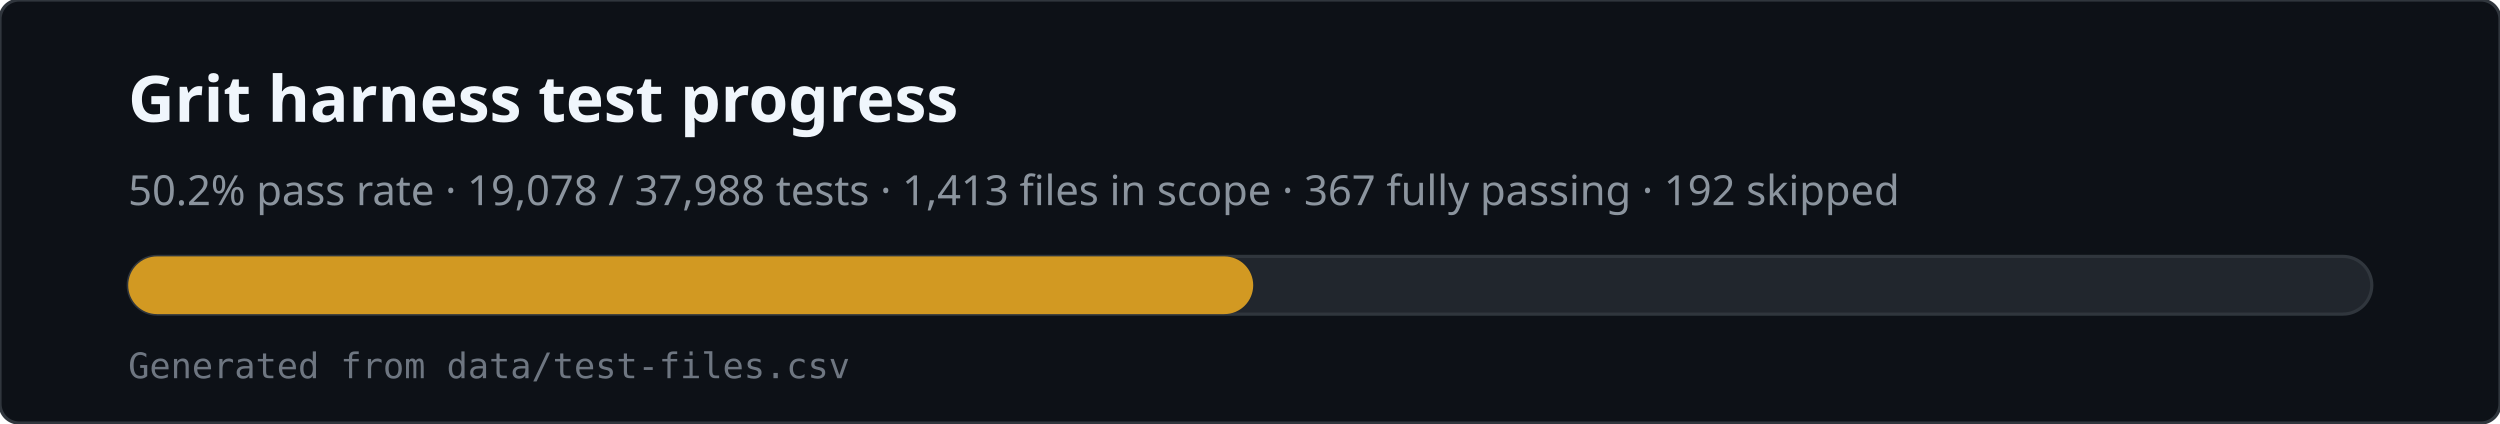
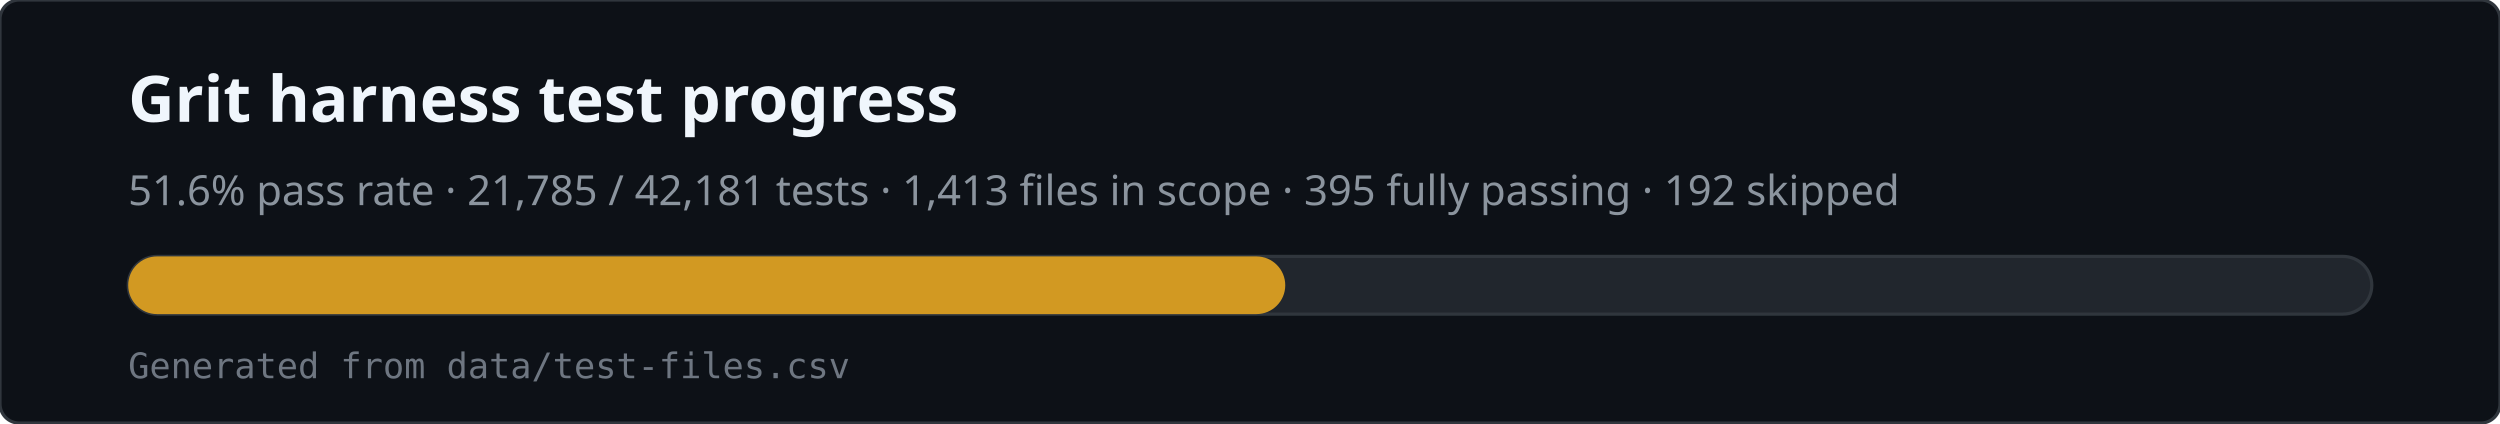
<svg xmlns="http://www.w3.org/2000/svg" viewBox="0 0 780 132" width="780" height="132" role="img" aria-labelledby="svg-title svg-desc">
  <rect x="0" y="0" width="780" height="132" rx="6" fill="#0d1117" stroke="#30363d" />
  <text x="40" y="38" fill="#f0f6fc" font-family="ui-sans-serif,system-ui,sans-serif" font-size="20" font-weight="600">Grit harness test progress</text>
-   <text x="40" y="64" fill="#8b949e" font-family="ui-sans-serif,system-ui,sans-serif" font-size="13">50.2% pass rate · 19,078 / 37,988 tests · 1,413 files in scope · 367 fully passing · 192 skipped</text>
+   <text x="40" y="64" fill="#8b949e" font-family="ui-sans-serif,system-ui,sans-serif" font-size="13">51.6% pass rate · 21,785 / 42,181 tests · 1,413 files in scope · 395 fully passing · 192 skipped</text>
  <rect x="40" y="80" width="700" height="18" rx="9" fill="#21262d" stroke="#30363d" />
-   <rect x="40" y="80" width="351" height="18" rx="9" fill="#d29922" />
+   <rect x="40" y="80" width="361" height="18" rx="9" fill="#d29922" />
  <text x="40" y="118" fill="#6e7681" font-family="ui-monospace,monospace" font-size="11">Generated from data/test-files.csv</text>
</svg>
